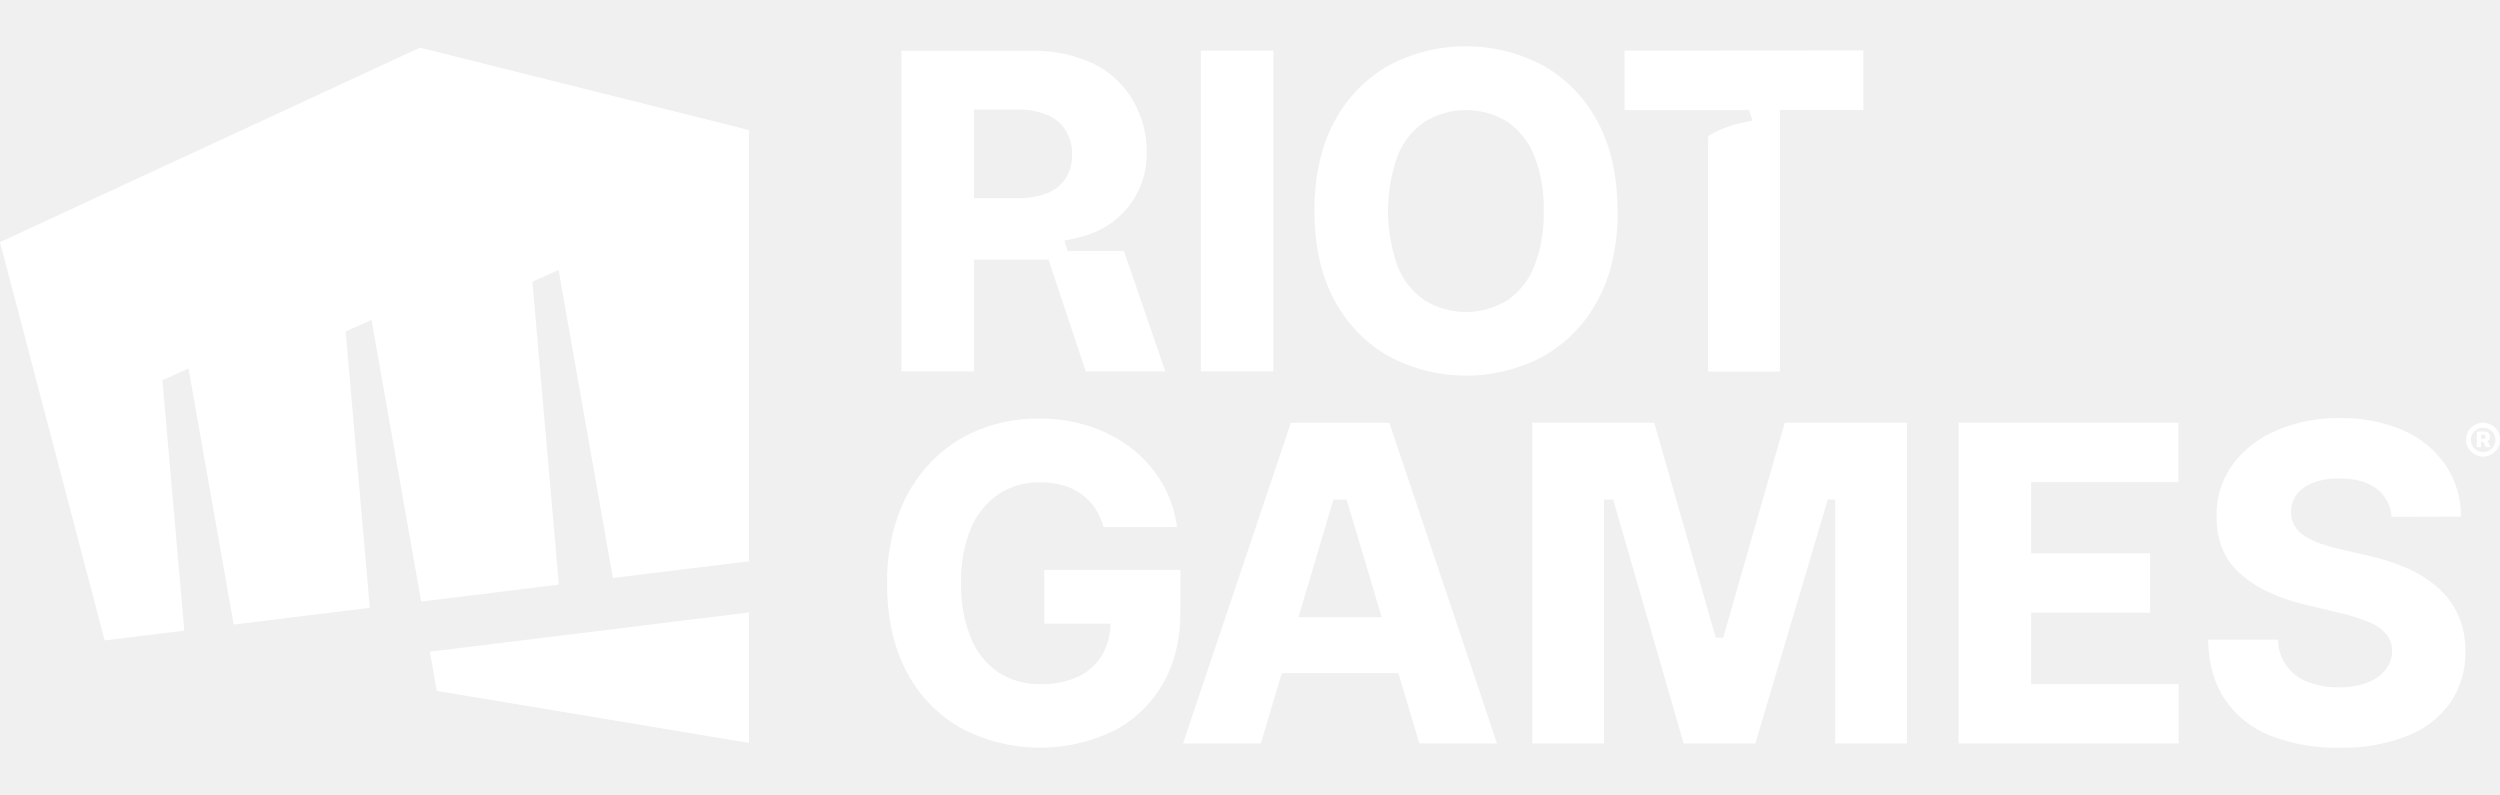
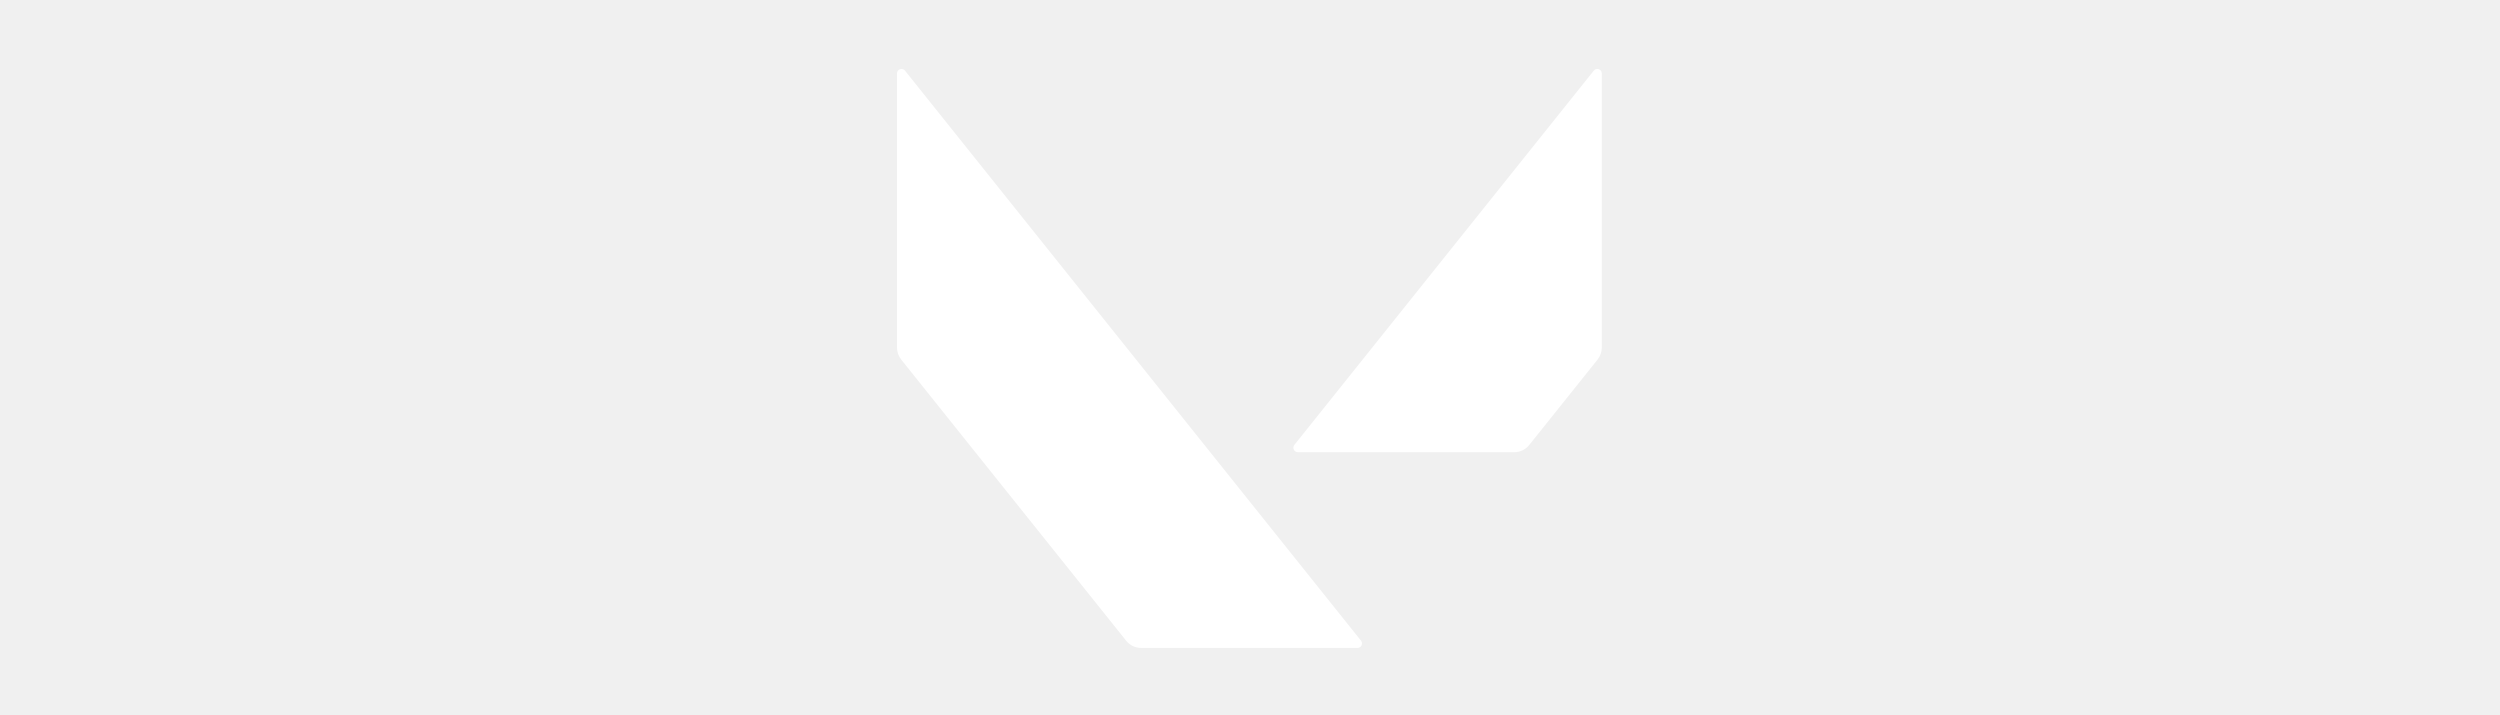
- <svg width="85" height="27" class="_32ANSIZormifc9Vc6VVwrx" viewBox="0 0 587.93 165">
-   <path fill="#ffffff" d="M98.77.33L0 46.07l24.61 93.66 18.73-2.3-5.15-58.89 6.15-2.74L54.96 136l32.01-3.93-5.69-65 6.09-2.71 11.68 66.23 32.38-3.98-6.23-71.25 6.16-2.74 12.77 72.43 32.01-3.93V19.71L98.77.33zm2.32 142.05l1.63 9.22 73.42 12.24v-30.68l-75.01 9.22h-.04zm144.49-19.22v12.63h15.57a14.84 14.84 0 01-1.92 7.31 13 13 0 01-5.6 5.11 20 20 0 01-8.9 1.8 17.53 17.53 0 01-10-2.8 17.87 17.87 0 01-6.44-8.14 33.06 33.06 0 01-2.27-12.93 31.81 31.81 0 012.32-12.81 18.14 18.14 0 016.5-8 17.27 17.27 0 019.82-2.78 19.31 19.31 0 015.36.71 14.15 14.15 0 014.33 2.09 12.92 12.92 0 013.18 3.29 15.61 15.61 0 012 4.44h17.27a27.22 27.22 0 00-3.46-10.28 28.84 28.84 0 00-7.05-8.1 32.6 32.6 0 00-9.91-5.29 37.91 37.91 0 00-12.06-1.86 37.32 37.32 0 00-14 2.6 32.6 32.6 0 00-11.36 7.61 35 35 0 00-7.61 12.21 46.15 46.15 0 00-2.73 16.44q0 11.94 4.54 20.59a32.4 32.4 0 0012.69 13.27 39.84 39.84 0 0035.84.84 28.39 28.39 0 0011.67-11q4.25-7.19 4.24-17.2v-9.76zm215.03 40.81V88.53h51.67v13.96h-34.62v16.76h27.99v13.96h-27.99v16.8h34.7v13.96h-51.75zm101.83-53.3a9 9 0 00-3.54-6.64c-2.09-1.59-5-2.38-8.69-2.38a16.63 16.63 0 00-6.26 1 8.62 8.62 0 00-3.83 2.78 6.74 6.74 0 00-1.33 4 6.2 6.2 0 00.79 3.29 7.27 7.27 0 002.4 2.45 16.54 16.54 0 003.7 1.79 40.14 40.14 0 004.64 1.31l6.63 1.54a47.19 47.19 0 019.45 3.08 27.46 27.46 0 017.2 4.68 18.84 18.84 0 014.58 6.39 20.37 20.37 0 011.61 8.29 20.65 20.65 0 01-3.54 12.11 22.56 22.56 0 01-10.15 7.85 41.31 41.31 0 01-15.93 2.76 42.69 42.69 0 01-16.17-2.81 23.22 23.22 0 01-10.72-8.48q-3.83-5.66-4-14.12h16.43a10.68 10.68 0 007.05 9.94 19.37 19.37 0 007.24 1.26 18.44 18.44 0 006.66-1.09 10 10 0 004.33-3 7.22 7.22 0 001.57-4.48 6.16 6.16 0 00-1.42-4 10.86 10.86 0 00-4.14-2.81 42.07 42.07 0 00-6.89-2.14l-8.07-1.95q-9.65-2.3-15.23-7.26t-5.54-13.44a19.86 19.86 0 013.72-12.12 24.74 24.74 0 0110.33-8.11 36.74 36.74 0 0115-2.91 35.62 35.62 0 0114.92 2.91 23.43 23.43 0 019.91 8.14 21.54 21.54 0 013.6 12.12zm-113.99 53.3h-16.87v-57.35l-1.73-.02-17.04 57.37h-16.86l-16.58-57.37-2.15.02v57.35h-16.87V88.53h28.67l14.48 50.56h1.75l14.48-50.56h28.72v75.44zm-114.66 0h18.27l-25.33-75.43h-23.15l-25.37 75.43h18.3l4.93-16.54h27.42zm-28.43-29.7l8.22-27.65h3.1l8.26 27.65zm278.58-37.76a4 4 0 01-3.67-2.44 4 4 0 010-3.1 4 4 0 01.85-1.27 4.25 4.25 0 011.27-.86 4.15 4.15 0 013.1 0 4.13 4.13 0 011.27.86 4.08 4.08 0 01.86 1.27 4 4 0 010 3.1 4.08 4.08 0 01-.86 1.27 4 4 0 01-1.27.86 4 4 0 01-1.55.31zm0-1.09a2.84 2.84 0 001.47-.39 2.94 2.94 0 001.05-1 2.93 2.93 0 000-2.92 3 3 0 00-1.06-1 2.93 2.93 0 00-2.92 0 3 3 0 00-1 1 2.86 2.86 0 000 2.92 3 3 0 001 1 2.83 2.83 0 001.46.39zm-1.46-1.15V90.6h1.78a1.52 1.52 0 01.69.15 1.13 1.13 0 01.47.42 1.24 1.24 0 01.17.66 1.16 1.16 0 01-.18.66 1 1 0 01-.48.41 1.56 1.56 0 01-.7.14h-1.2v-.72h1a.52.52 0 00.36-.12.5.5 0 00.14-.37.47.47 0 00-.14-.37.52.52 0 00-.36-.12h-.55v2.93zm2.39-1.68l.82 1.68h-1.11l-.75-1.68zM282.41 1.03h17.05v75.44h-17.05zm98.02 37.72q0 12.42-4.71 21a32.67 32.67 0 01-12.79 13.17 38.57 38.57 0 01-36.31 0 32.75 32.75 0 01-12.79-13.2q-4.71-8.66-4.71-21t4.71-21.05a32.67 32.67 0 0112.75-13.14 38.65 38.65 0 0136.31 0 32.67 32.67 0 0112.79 13.17q4.71 8.64 4.71 21.05m-17.35 0a33.35 33.35 0 00-2.23-13 17.47 17.47 0 00-6.33-8 18.57 18.57 0 00-19.45 0 17.57 17.57 0 00-6.35 8 38.59 38.59 0 000 26 17.49 17.49 0 006.35 8 18.57 18.57 0 0019.45 0 17.39 17.39 0 006.33-8 33.4 33.4 0 002.23-13M246.58 50.17l8.76 26.3h18.71l-9.74-28.33h-13.23l-.79-2.44c2.52-.49 6.83-1.25 10.65-3.85a20 20 0 008.75-16.39 24.15 24.15 0 00-3.26-12.75 21.9 21.9 0 00-9.36-8.64 32.56 32.56 0 00-14.64-3H212v75.4h17.06v-26.3zm-.32-15.61a19.35 19.35 0 01-7.26 1.18h-9.94V14.88h9.91a18.68 18.68 0 017.25 1.24 9.12 9.12 0 014.4 3.7 10 10 0 011.5 5.64 9.65 9.65 0 01-1.48 5.55 8.86 8.86 0 01-4.38 3.55M382.04 1.03v14h29.3l.8 2.45c-2.48.48-6.67 1.22-10.43 3.7v55.31h16.87v-61.5h19.62v-14z" />
+ <svg xmlns="http://www.w3.org/2000/svg" fill="none" height="10" viewBox="0 0 100 100" width="35">
+   <path d="M99.25 48.66V10.28c0-.59-.75-.86-1.12-.39l-41.92 52.4a.627.627 0 00.49 1.02h30.29c.82 0 1.59-.37 2.1-1.01l9.57-11.96c.38-.48.59-1.07.59-1.68zM1.17 50.34L32.66 89.7c.51.64 1.28 1.01 2.1 1.01h30.29c.53 0 .82-.61.49-1.02L1.7 9.89c-.37-.46-1.12-.2-1.12.39v38.38c0 .61.21 1.2.59 1.68z" fill="#fff" />
</svg>
